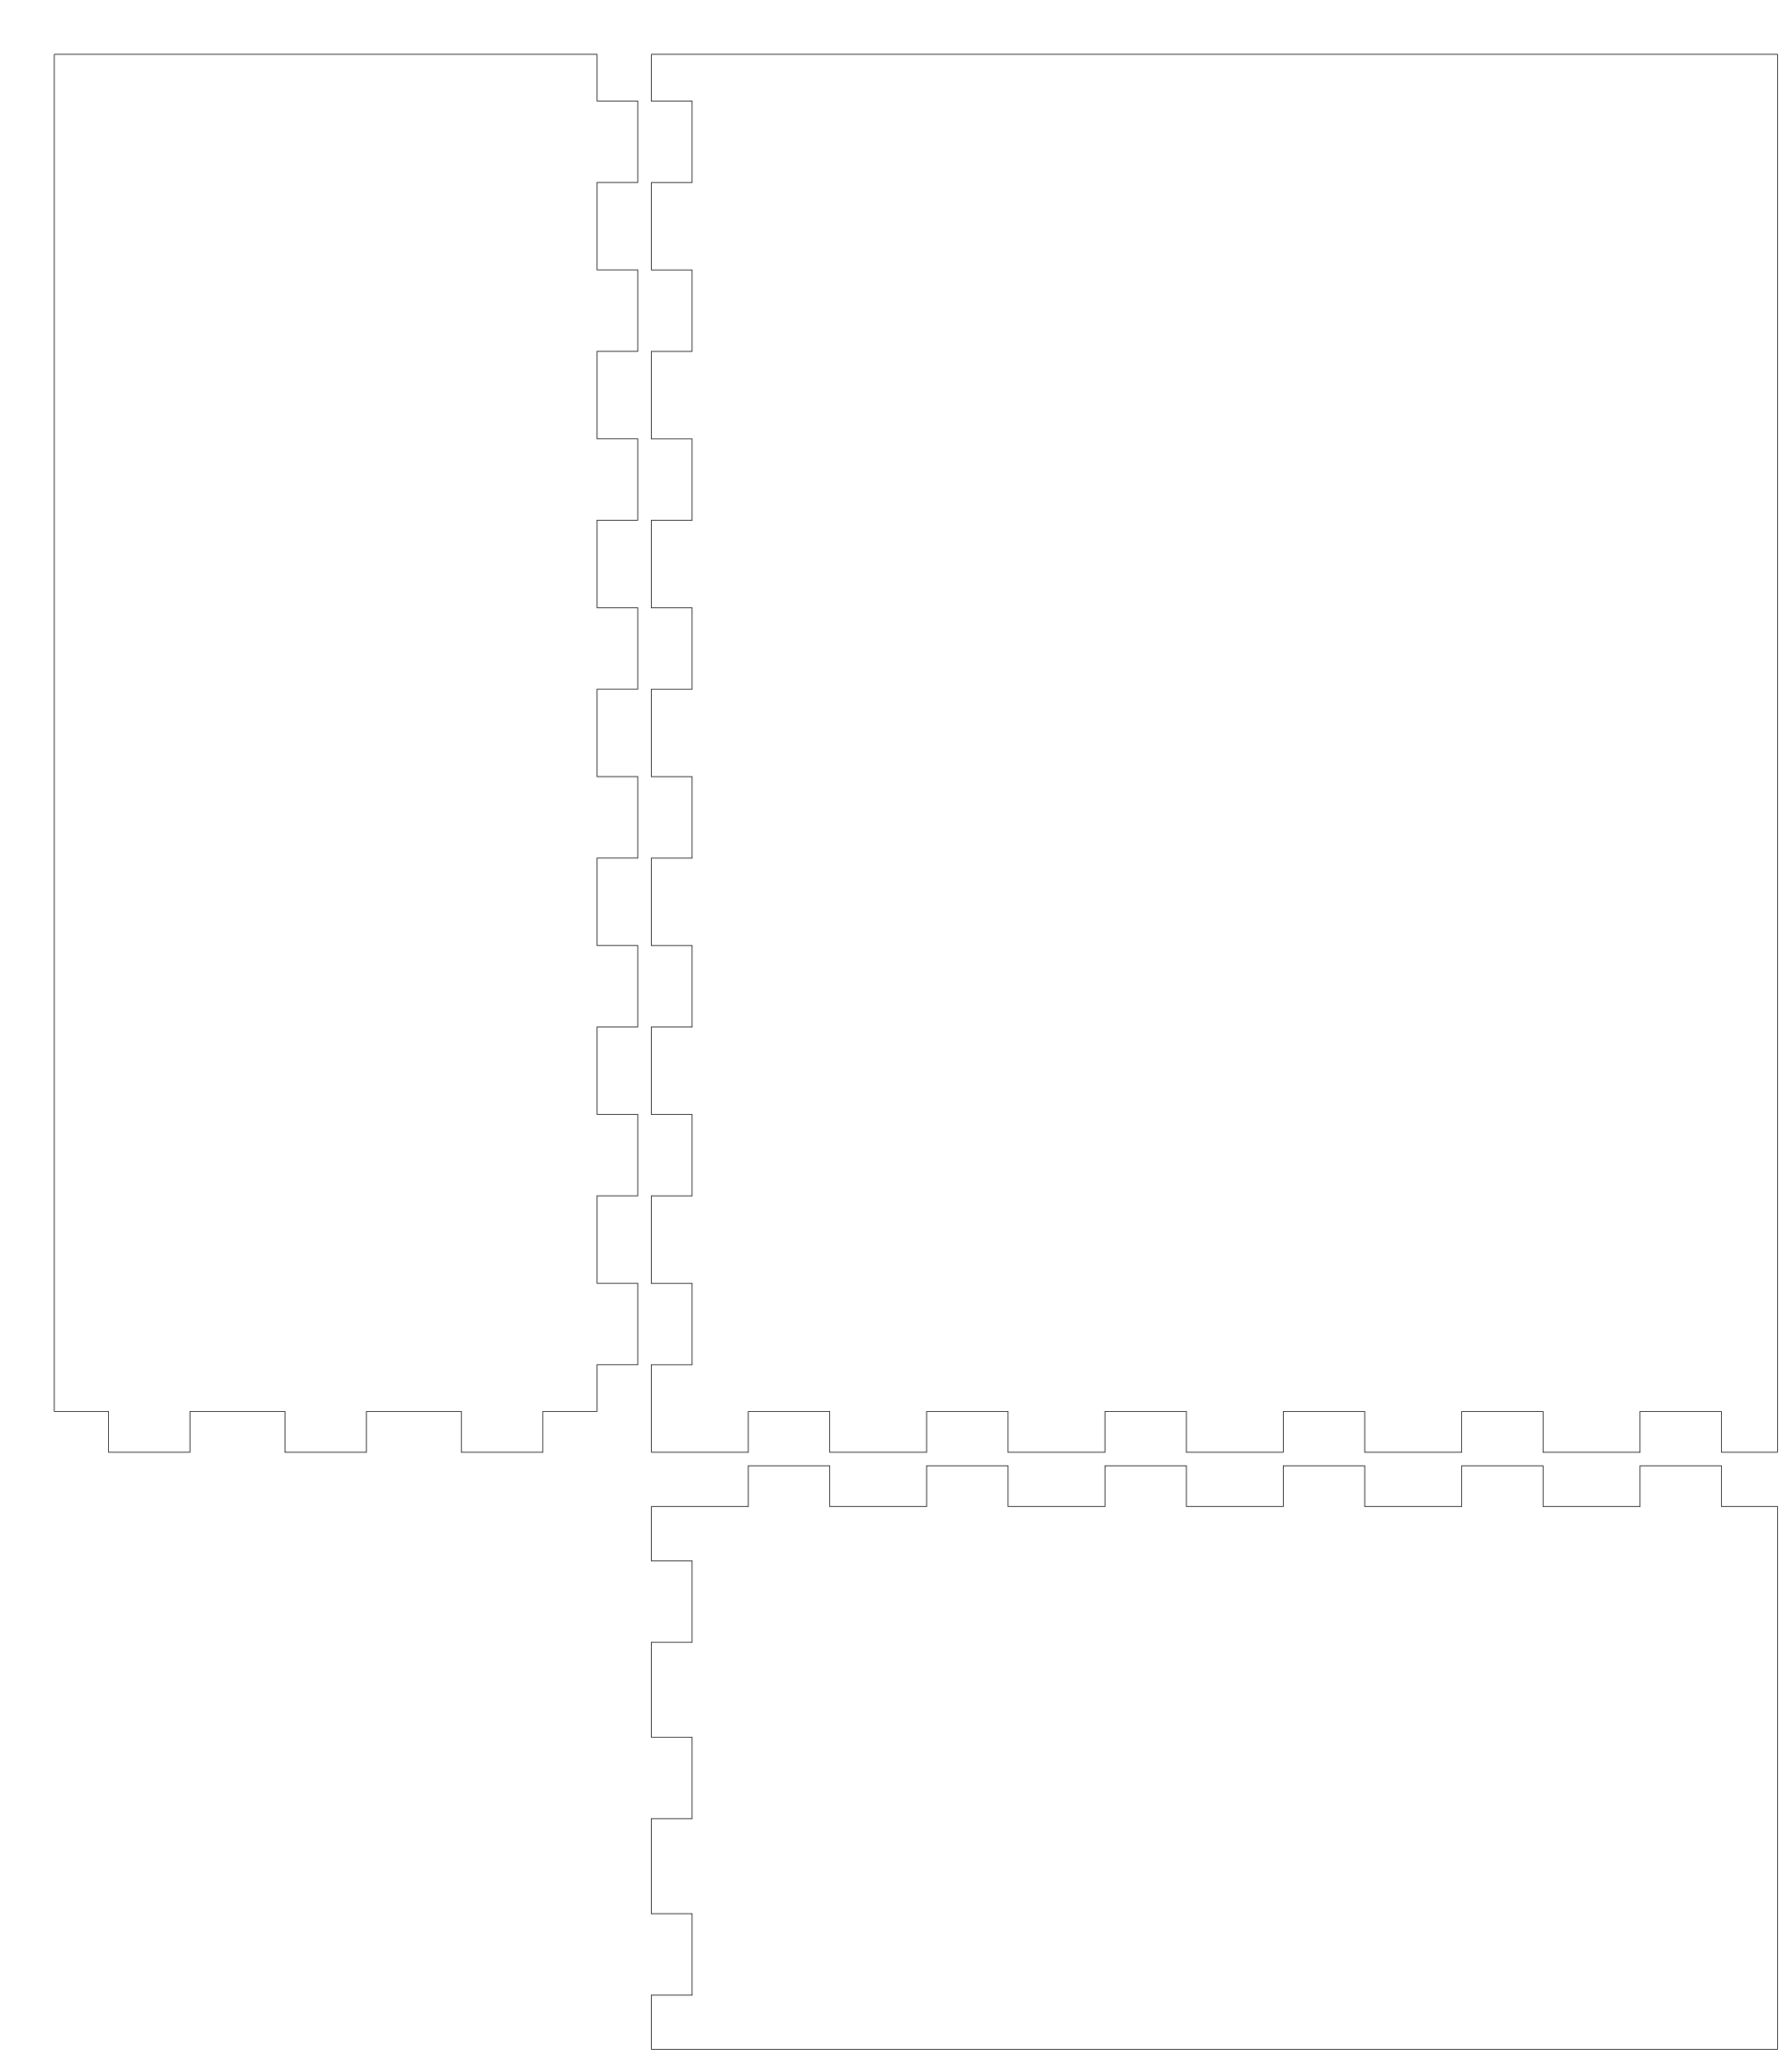
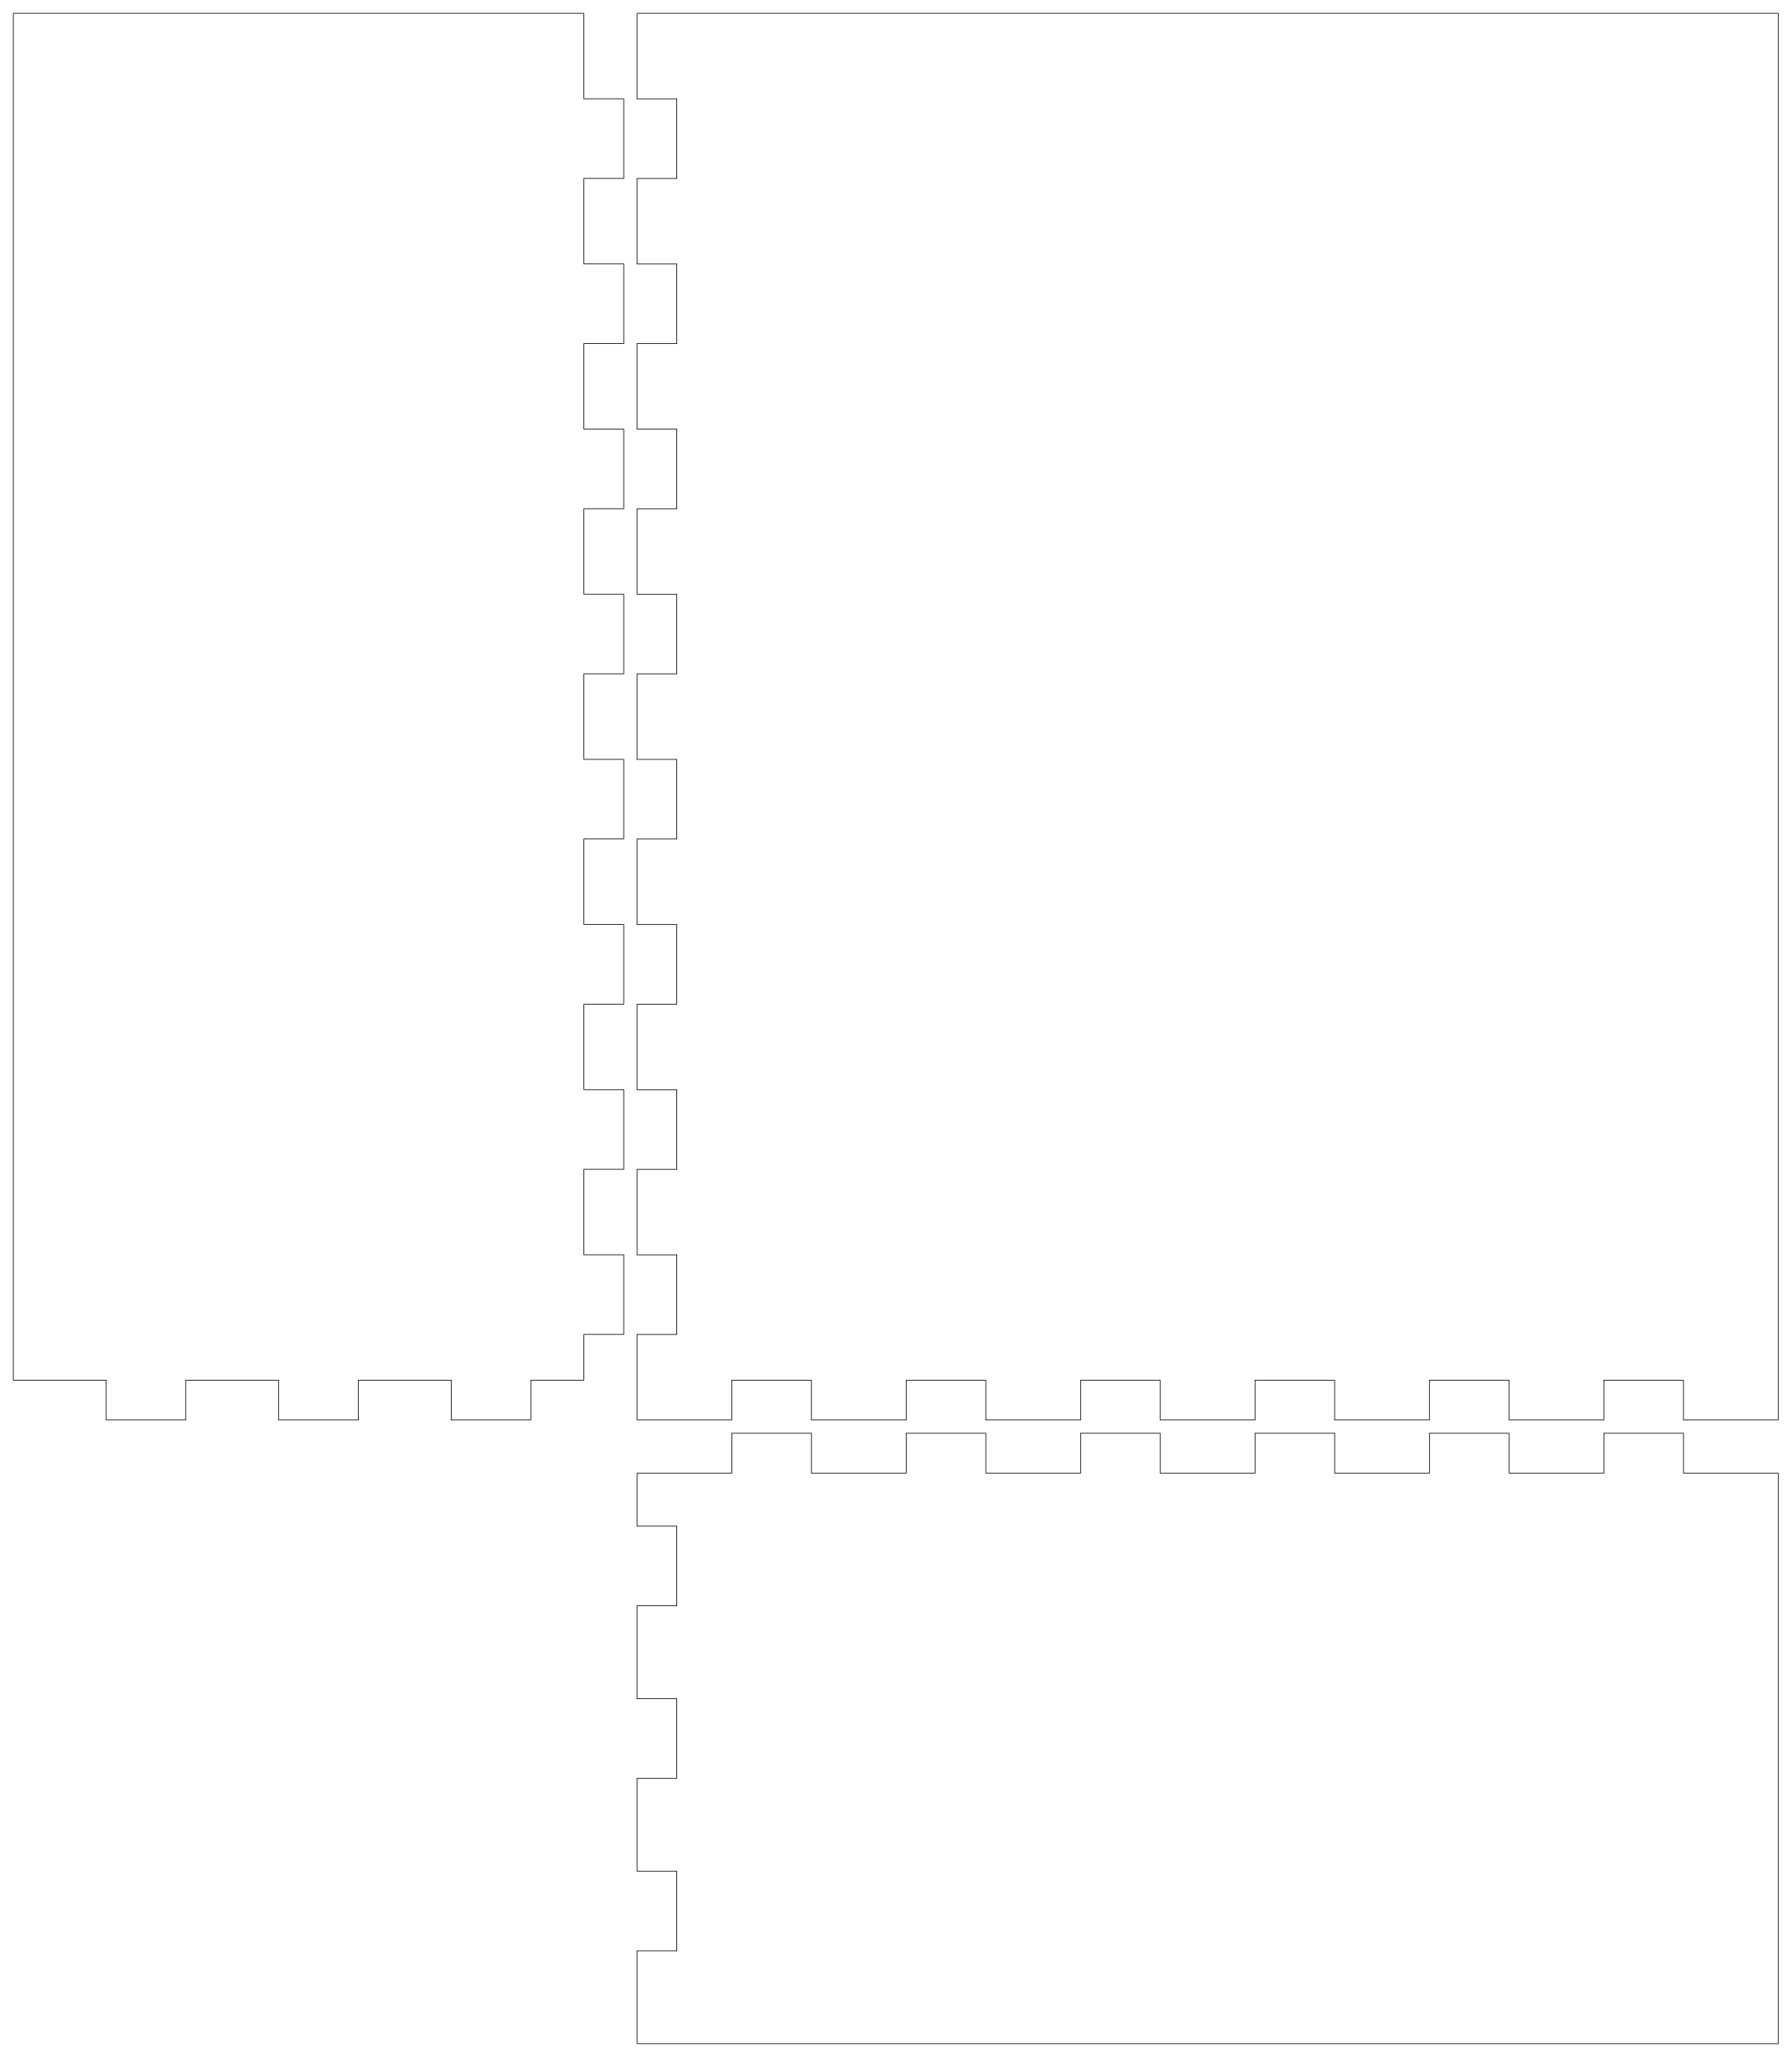
- <svg xmlns="http://www.w3.org/2000/svg" width="132mm" height="152mm" viewBox="0 0 132 152" version="1.1" id="svg5">
+ <svg xmlns="http://www.w3.org/2000/svg" width="135mm" height="155mm" viewBox="0 0 135 155" version="1.1" id="svg5">
  <defs id="defs2" />
  <g id="layer1">
    <g id="piece_001">
-       <path id="side_001" style="fill:none;stroke:#000000;stroke-width:0.051" d="m 48 111 l 7.143 0 l 0 -3 l 6 0 l 0 3 l 7.143 0 l 0 -3 l 6 0 l 0 3 l 7.143 0 l 0 -3 l 6 0 l 0 3 l 7.143 0 l 0 -3 l 6 0 l 0 3 l 7.143 0 l 0 -3 l 6 0 l 0 3 l 7.143 0 l 0 -3 l 6 0 l 0 3 l 4.143 0" />
-       <path id="side_002" style="fill:none;stroke:#000000;stroke-width:0.051" d="m 131 111 l 0 4 l 0 0 l 0 6 l 0 0 l 0 7 l 0 0 l 0 6 l 0 0 l 0 7 l 0 0 l 0 6 l 0 0 l 0 4" />
-       <path id="side_003" style="fill:none;stroke:#000000;stroke-width:0.051" d="m 131 151 l -4.143 0 l 0 0 l -6 0 l 0 0 l -7.143 0 l 0 0 l -6 0 l 0 0 l -7.143 0 l 0 0 l -6 0 l 0 0 l -7.143 0 l 0 0 l -6 0 l 0 0 l -7.143 0 l 0 0 l -6 0 l 0 0 l -7.143 0 l 0 0 l -6 0 l 0 0 l -7.143 0" />
-       <path id="side_004" style="fill:none;stroke:#000000;stroke-width:0.051" d="m 48 151 l 0 -4 l 3 0 l 0 -6 l -3 0 l 0 -7 l 3 0 l 0 -6 l -3 0 l 0 -7 l 3 0 l 0 -6 l -3 0 l 0 -4" />
+       <path id="side_001" style="fill:none;stroke:#000000;stroke-width:0.051" d="m 48 111 l 7.143 0 l 0 -3 l 6 0 l 0 3 l 7.143 0 l 0 -3 l 6 0 l 0 3 l 7.143 0 l 0 -3 l 6 0 l 0 3 l 7.143 0 l 0 -3 l 6 0 l 0 3 l 7.143 0 l 0 -3 l 6 0 l 0 3 l 7.143 0 l 0 -3 l 6 0 l 0 3 l 7.143 0" />
+       <path id="side_002" style="fill:none;stroke:#000000;stroke-width:0.051" d="m 134 111 l 0 4 l 0 0 l 0 6 l 0 0 l 0 7 l 0 0 l 0 6 l 0 0 l 0 7 l 0 0 l 0 6 l 0 0 l 0 7" />
+       <path id="side_003" style="fill:none;stroke:#000000;stroke-width:0.051" d="m 134 154 l -7.143 0 l 0 0 l -6 0 l 0 0 l -7.143 0 l 0 0 l -6 0 l 0 0 l -7.143 0 l 0 0 l -6 0 l 0 0 l -7.143 0 l 0 0 l -6 0 l 0 0 l -7.143 0 l 0 0 l -6 0 l 0 0 l -7.143 0 l 0 0 l -6 0 l 0 0 l -7.143 0" />
+       <path id="side_004" style="fill:none;stroke:#000000;stroke-width:0.051" d="m 48 154 l 0 -7 l 3 0 l 0 -6 l -3 0 l 0 -7 l 3 0 l 0 -6 l -3 0 l 0 -7 l 3 0 l 0 -6 l -3 0 l 0 -4" />
    </g>
    <g id="piece_002">
-       <path id="side_005" style="fill:none;stroke:#000000;stroke-width:0.051" d="m 4 4 l 4 0 l 0 0 l 6 0 l 0 0 l 7 0 l 0 0 l 6 0 l 0 0 l 7 0 l 0 0 l 6 0 l 0 0 l 4 0" />
-       <path id="side_006" style="fill:none;stroke:#000000;stroke-width:0.051" d="m 44 4 l 0 3.444 l 3 0 l 0 6 l -3 0 l 0 6.444 l 3 0 l 0 6 l -3 0 l 0 6.444 l 3 0 l 0 6 l -3 0 l 0 6.444 l 3 0 l 0 6 l -3 0 l 0 6.444 l 3 0 l 0 6 l -3 0 l 0 6.444 l 3 0 l 0 6 l -3 0 l 0 6.444 l 3 0 l 0 6 l -3 0 l 0 6.444 l 3 0 l 0 6 l -3 0 l 0 3.444" />
-       <path id="side_007" style="fill:none;stroke:#000000;stroke-width:0.051" d="m 44 104 l -4 0 l 0 3 l -6 0 l 0 -3 l -7 0 l 0 3 l -6 0 l 0 -3 l -7 0 l 0 3 l -6 0 l 0 -3 l -4 0" />
-       <path id="side_008" style="fill:none;stroke:#000000;stroke-width:0.051" d="m 4 104 l 0 -3.444 l 0 0 l 0 -6 l 0 0 l 0 -6.444 l 0 0 l 0 -6 l 0 0 l 0 -6.444 l 0 0 l 0 -6 l 0 0 l 0 -6.444 l 0 0 l 0 -6 l 0 0 l 0 -6.444 l 0 0 l 0 -6 l 0 0 l 0 -6.444 l 0 0 l 0 -6 l 0 0 l 0 -6.444 l 0 0 l 0 -6 l 0 0 l 0 -6.444 l 0 0 l 0 -6 l 0 0 l 0 -3.444" />
+       <path id="side_005" style="fill:none;stroke:#000000;stroke-width:0.051" d="m 1 1 l 7 0 l 0 0 l 6 0 l 0 0 l 7 0 l 0 0 l 6 0 l 0 0 l 7 0 l 0 0 l 6 0 l 0 0 l 4 0" />
+       <path id="side_006" style="fill:none;stroke:#000000;stroke-width:0.051" d="m 44 1 l 0 6.444 l 3 0 l 0 6 l -3 0 l 0 6.444 l 3 0 l 0 6 l -3 0 l 0 6.444 l 3 0 l 0 6 l -3 0 l 0 6.444 l 3 0 l 0 6 l -3 0 l 0 6.444 l 3 0 l 0 6 l -3 0 l 0 6.444 l 3 0 l 0 6 l -3 0 l 0 6.444 l 3 0 l 0 6 l -3 0 l 0 6.444 l 3 0 l 0 6 l -3 0 l 0 3.444" />
+       <path id="side_007" style="fill:none;stroke:#000000;stroke-width:0.051" d="m 44 104 l -4 0 l 0 3 l -6 0 l 0 -3 l -7 0 l 0 3 l -6 0 l 0 -3 l -7 0 l 0 3 l -6 0 l 0 -3 l -7 0" />
+       <path id="side_008" style="fill:none;stroke:#000000;stroke-width:0.051" d="m 1 104 l 0 -3.444 l 0 0 l 0 -6 l 0 0 l 0 -6.444 l 0 0 l 0 -6 l 0 0 l 0 -6.444 l 0 0 l 0 -6 l 0 0 l 0 -6.444 l 0 0 l 0 -6 l 0 0 l 0 -6.444 l 0 0 l 0 -6 l 0 0 l 0 -6.444 l 0 0 l 0 -6 l 0 0 l 0 -6.444 l 0 0 l 0 -6 l 0 0 l 0 -6.444 l 0 0 l 0 -6 l 0 0 l 0 -6.444" />
    </g>
    <g id="piece_003">
-       <path id="side_009" style="fill:none;stroke:#000000;stroke-width:0.051" d="m 48 4 l 7.143 0 l 0 0 l 6 0 l 0 0 l 7.143 0 l 0 0 l 6 0 l 0 0 l 7.143 0 l 0 0 l 6 0 l 0 0 l 7.143 0 l 0 0 l 6 0 l 0 0 l 7.143 0 l 0 0 l 6 0 l 0 0 l 7.143 0 l 0 0 l 6 0 l 0 0 l 4.143 0" />
-       <path id="side_010" style="fill:none;stroke:#000000;stroke-width:0.051" d="m 131 4 l 0 3.444 l 0 0 l 0 6 l 0 0 l 0 6.444 l 0 0 l 0 6 l 0 0 l 0 6.444 l 0 0 l 0 6 l 0 0 l 0 6.444 l 0 0 l 0 6 l 0 0 l 0 6.444 l 0 0 l 0 6 l 0 0 l 0 6.444 l 0 0 l 0 6 l 0 0 l 0 6.444 l 0 0 l 0 6 l 0 0 l 0 6.444 l 0 0 l 0 6 l 0 0 l 0 6.444" />
-       <path id="side_011" style="fill:none;stroke:#000000;stroke-width:0.051" d="m 131 107 l -4.143 0 l 0 -3 l -6 0 l 0 3 l -7.143 0 l 0 -3 l -6 0 l 0 3 l -7.143 0 l 0 -3 l -6 0 l 0 3 l -7.143 0 l 0 -3 l -6 0 l 0 3 l -7.143 0 l 0 -3 l -6 0 l 0 3 l -7.143 0 l 0 -3 l -6 0 l 0 3 l -7.143 0" />
-       <path id="side_012" style="fill:none;stroke:#000000;stroke-width:0.051" d="m 48 107 l 0 -6.444 l 3 0 l 0 -6 l -3 0 l 0 -6.444 l 3 0 l 0 -6 l -3 0 l 0 -6.444 l 3 0 l 0 -6 l -3 0 l 0 -6.444 l 3 0 l 0 -6 l -3 0 l 0 -6.444 l 3 0 l 0 -6 l -3 0 l 0 -6.444 l 3 0 l 0 -6 l -3 0 l 0 -6.444 l 3 0 l 0 -6 l -3 0 l 0 -6.444 l 3 0 l 0 -6 l -3 0 l 0 -3.444" />
+       <path id="side_009" style="fill:none;stroke:#000000;stroke-width:0.051" d="m 48 1 l 7.143 0 l 0 0 l 6 0 l 0 0 l 7.143 0 l 0 0 l 6 0 l 0 0 l 7.143 0 l 0 0 l 6 0 l 0 0 l 7.143 0 l 0 0 l 6 0 l 0 0 l 7.143 0 l 0 0 l 6 0 l 0 0 l 7.143 0 l 0 0 l 6 0 l 0 0 l 7.143 0" />
+       <path id="side_010" style="fill:none;stroke:#000000;stroke-width:0.051" d="m 134 1 l 0 6.444 l 0 0 l 0 6 l 0 0 l 0 6.444 l 0 0 l 0 6 l 0 0 l 0 6.444 l 0 0 l 0 6 l 0 0 l 0 6.444 l 0 0 l 0 6 l 0 0 l 0 6.444 l 0 0 l 0 6 l 0 0 l 0 6.444 l 0 0 l 0 6 l 0 0 l 0 6.444 l 0 0 l 0 6 l 0 0 l 0 6.444 l 0 0 l 0 6 l 0 0 l 0 6.444" />
+       <path id="side_011" style="fill:none;stroke:#000000;stroke-width:0.051" d="m 134 107 l -7.143 0 l 0 -3 l -6 0 l 0 3 l -7.143 0 l 0 -3 l -6 0 l 0 3 l -7.143 0 l 0 -3 l -6 0 l 0 3 l -7.143 0 l 0 -3 l -6 0 l 0 3 l -7.143 0 l 0 -3 l -6 0 l 0 3 l -7.143 0 l 0 -3 l -6 0 l 0 3 l -7.143 0" />
+       <path id="side_012" style="fill:none;stroke:#000000;stroke-width:0.051" d="m 48 107 l 0 -6.444 l 3 0 l 0 -6 l -3 0 l 0 -6.444 l 3 0 l 0 -6 l -3 0 l 0 -6.444 l 3 0 l 0 -6 l -3 0 l 0 -6.444 l 3 0 l 0 -6 l -3 0 l 0 -6.444 l 3 0 l 0 -6 l -3 0 l 0 -6.444 l 3 0 l 0 -6 l -3 0 l 0 -6.444 l 3 0 l 0 -6 l -3 0 l 0 -6.444 l 3 0 l 0 -6 l -3 0 l 0 -6.444" />
    </g>
  </g>
</svg>
